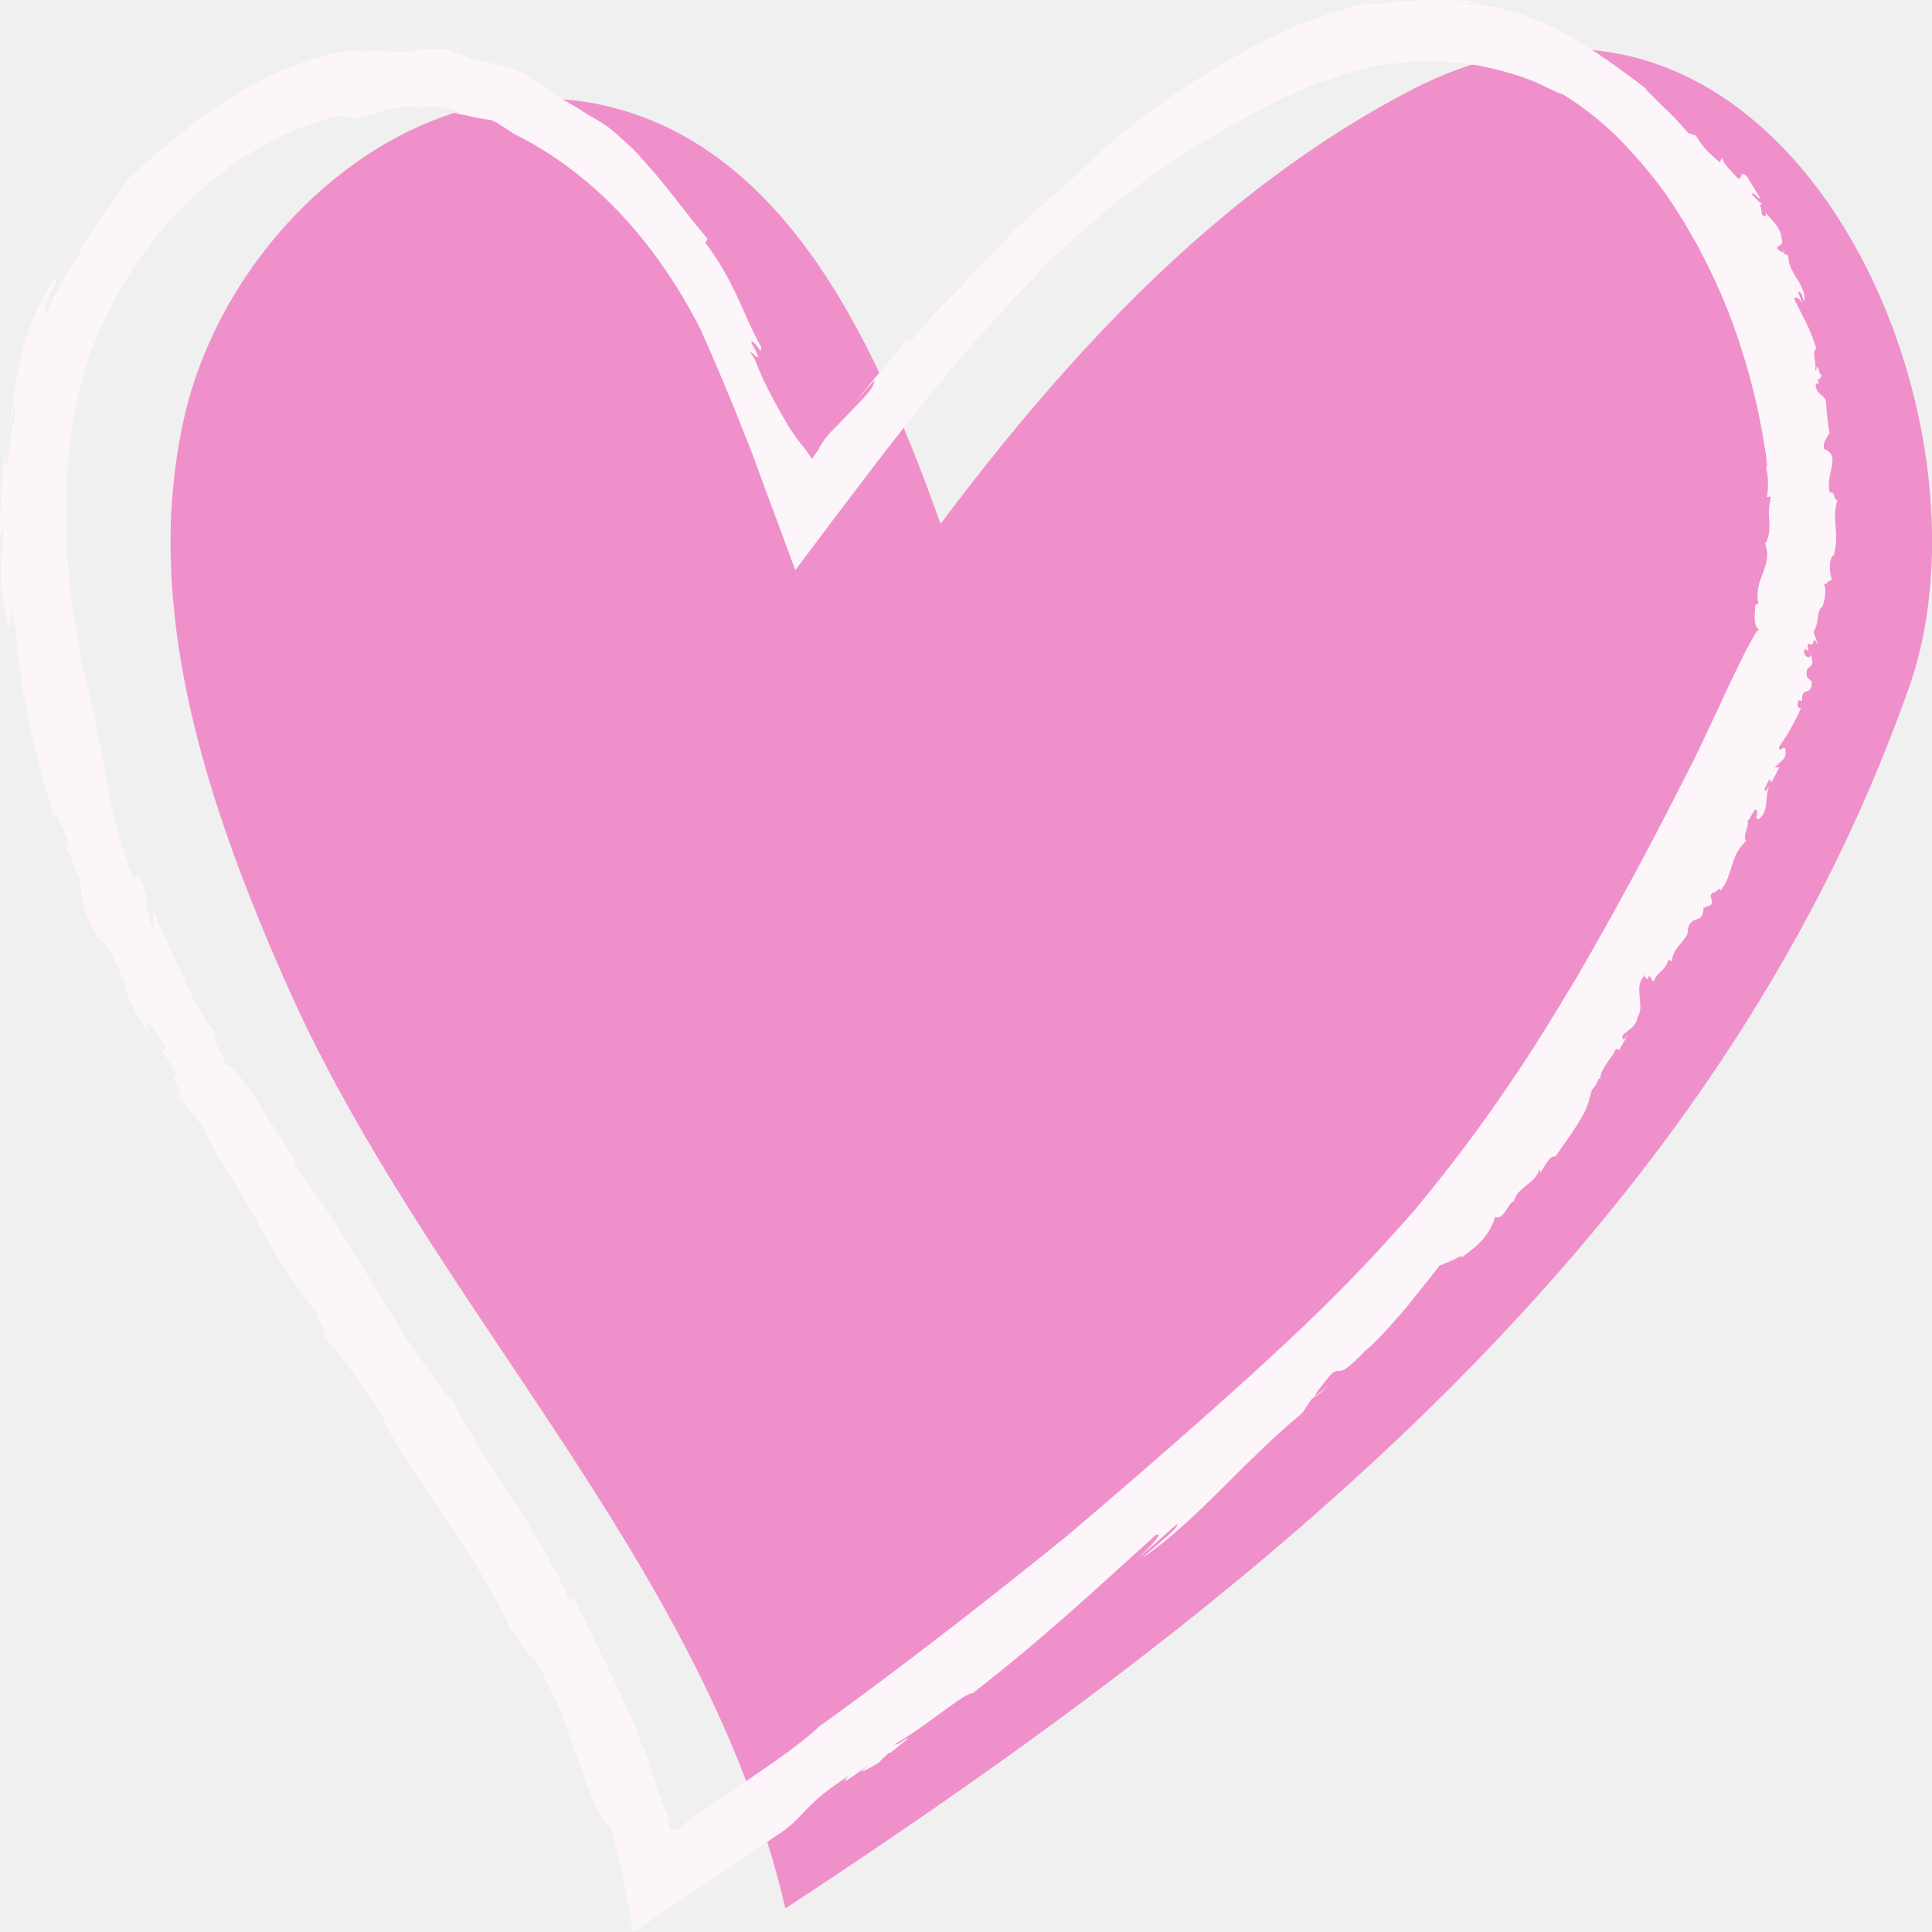
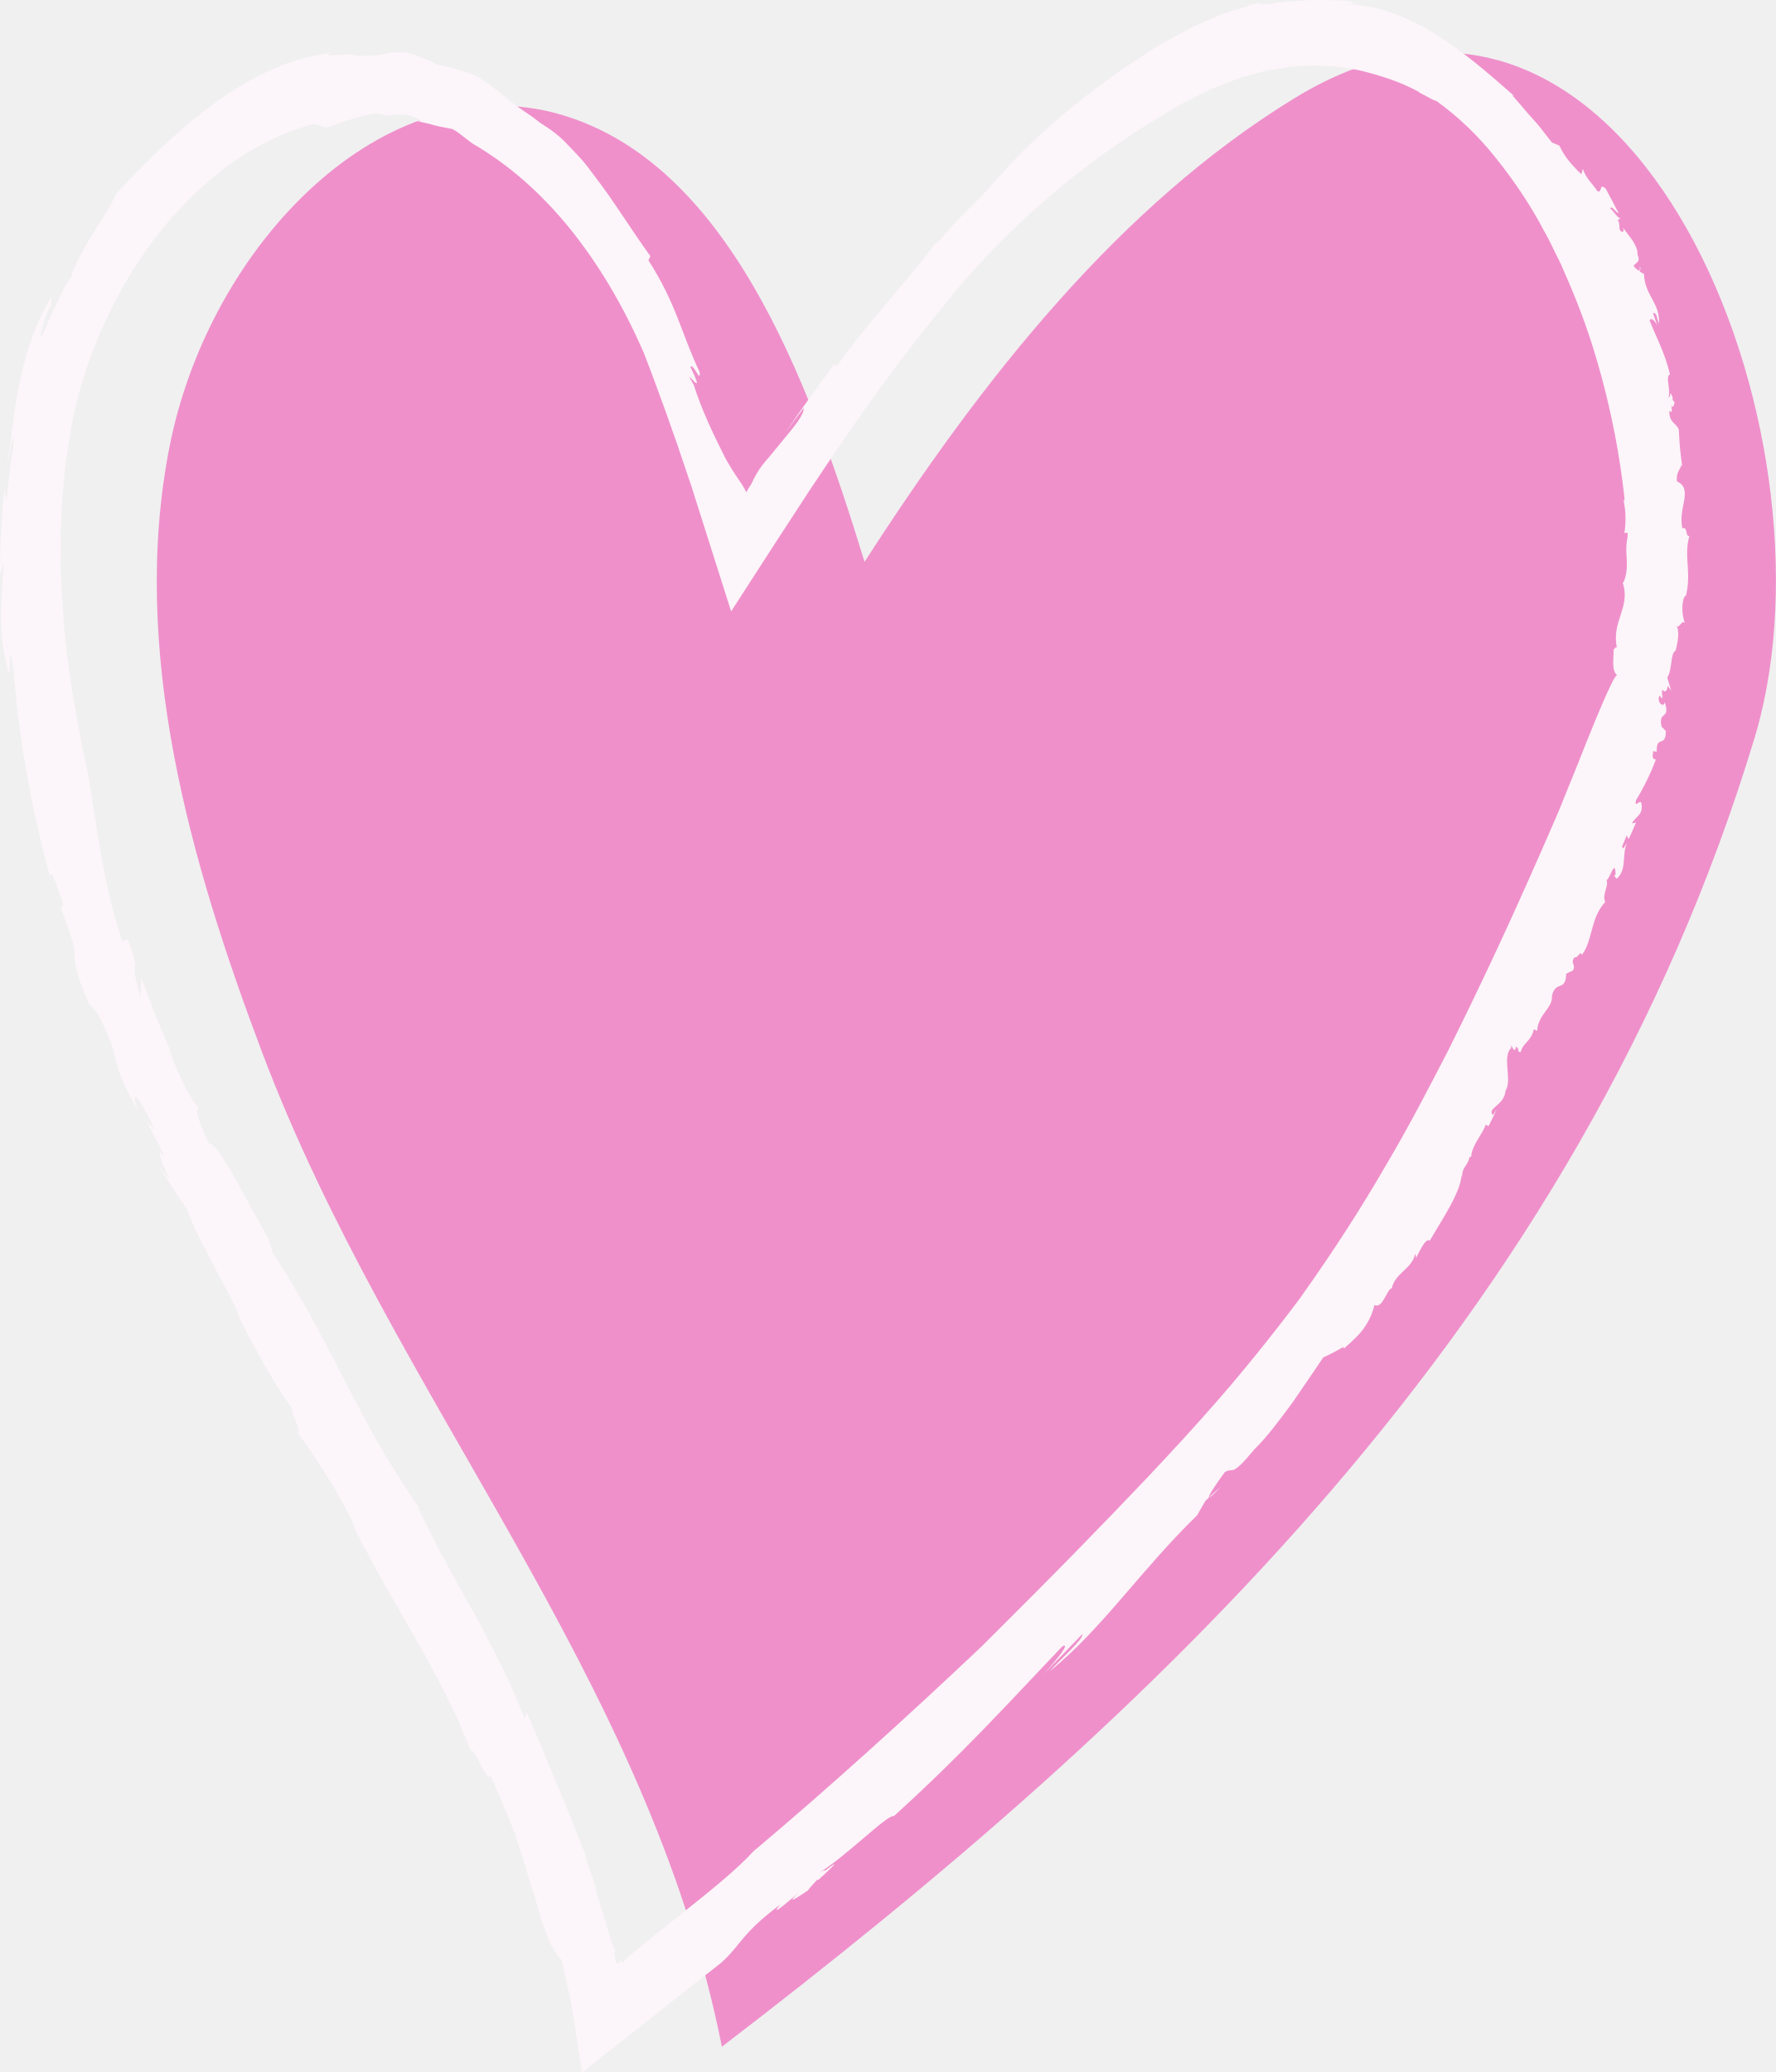
- <svg xmlns="http://www.w3.org/2000/svg" width="35" height="35" viewBox="0 0 35 35" fill="none">
-   <g clip-path="url(#clip0_44_2163)">
-     <path d="M34.694 12.111C34.659 12.232 34.62 12.351 34.579 12.468C31.087 22.356 22.707 29.007 14.228 34.573C12.767 28.276 7.747 23.635 5.17 17.784C3.747 14.556 2.556 10.995 3.338 7.56C4.12 4.123 7.594 1.076 11.046 1.934C14.323 2.748 15.913 6.338 17.039 9.491C19.364 6.394 22.07 3.465 25.513 1.658C32.003 -1.748 36.203 6.906 34.694 12.112V12.111Z" fill="#EF90CB" />
-     <path d="M24.054 25.113L23.826 25.29C23.84 25.298 23.901 25.256 24.054 25.113Z" fill="#FCF5F9" />
-     <path d="M18.424 4.119C18.438 4.102 18.455 4.082 18.469 4.066C18.436 4.102 18.425 4.113 18.424 4.119Z" fill="#FCF5F9" />
-     <path d="M14.834 31.282C14.834 31.282 14.843 31.275 14.847 31.272C14.864 31.257 14.886 31.238 14.901 31.223L14.834 31.28V31.282Z" fill="#FCF5F9" />
-     <path d="M25.64 21.908C24.405 23.316 23.527 24.12 22.64 24.932C21.746 25.739 20.832 26.546 19.348 27.809C17.903 28.982 16.331 30.203 14.847 31.273C14.528 31.572 14.034 31.915 13.521 32.264C13.264 32.44 13.004 32.617 12.754 32.788C12.63 32.874 12.509 32.96 12.395 33.044L12.353 33.075L12.334 33.089L12.329 33.093L12.313 33.112C12.302 33.126 12.293 33.14 12.282 33.152C12.252 33.145 12.232 33.132 12.221 33.112C12.156 33.264 12.108 33.075 12.111 32.963L12.128 32.954C12.11 32.93 12.092 32.898 12.078 32.862C12.058 32.808 12.037 32.752 12.017 32.699C11.995 32.635 11.971 32.573 11.951 32.513C11.866 32.271 11.794 32.061 11.738 31.937L11.764 31.953C11.725 31.849 11.692 31.743 11.648 31.64L11.518 31.336L11.587 31.431C11.377 31.003 11.192 30.557 10.975 30.139C10.872 29.928 10.773 29.719 10.676 29.514C10.574 29.312 10.475 29.115 10.378 28.922L10.338 29.023C10.241 28.817 10.149 28.628 10.059 28.452C9.967 28.28 9.876 28.123 9.788 27.974C9.612 27.679 9.457 27.414 9.289 27.167C9.124 26.917 8.963 26.673 8.795 26.4C8.624 26.13 8.442 25.834 8.244 25.477L8.272 25.484C6.966 23.878 6.578 22.717 5.296 21.053C5.455 21.261 5.274 20.936 5.303 20.944C5.173 20.742 5.039 20.537 4.912 20.343C4.788 20.148 4.674 19.963 4.569 19.806C4.358 19.493 4.187 19.289 4.117 19.319C3.792 18.699 3.897 18.793 3.91 18.684C3.88 18.703 3.787 18.58 3.67 18.394C3.552 18.207 3.43 17.948 3.309 17.704L3.441 17.919L3.099 17.22C2.992 16.981 2.881 16.744 2.779 16.505C2.776 16.616 2.776 16.728 2.776 16.84C2.488 16.056 2.84 16.584 2.51 15.859L2.412 15.909C2.311 15.638 2.23 15.395 2.167 15.16C2.101 14.927 2.048 14.706 2.004 14.485C1.98 14.375 1.958 14.265 1.935 14.153C1.914 14.041 1.894 13.928 1.873 13.811C1.83 13.58 1.784 13.336 1.734 13.066C1.657 12.793 1.602 12.515 1.535 12.237C1.484 11.958 1.415 11.68 1.378 11.399C1.277 10.837 1.229 10.269 1.199 9.701C1.197 9.417 1.183 9.131 1.204 8.849C1.208 8.565 1.243 8.282 1.273 8.001C1.284 7.86 1.318 7.722 1.339 7.582C1.364 7.444 1.382 7.301 1.417 7.168C1.475 6.896 1.56 6.631 1.652 6.368C2.037 5.322 2.666 4.36 3.458 3.608C4.244 2.853 5.202 2.309 6.177 2.097L6.365 2.137C6.415 2.187 6.663 2.081 6.934 2.011C7.069 1.968 7.21 1.948 7.326 1.929C7.442 1.921 7.535 1.924 7.571 1.952C7.723 1.944 7.877 1.932 8.031 1.94C8.158 1.974 8.414 2.058 8.188 2.036C8.29 2.059 8.366 2.075 8.431 2.087C8.495 2.098 8.542 2.115 8.589 2.123C8.68 2.143 8.76 2.152 8.914 2.18C8.948 2.197 8.983 2.213 9.016 2.232L9.113 2.295L9.305 2.421C10.045 2.79 10.666 3.269 11.225 3.855C11.78 4.445 12.27 5.137 12.695 5.976C12.789 6.19 12.894 6.421 12.999 6.674C13.109 6.923 13.215 7.194 13.333 7.475C13.39 7.616 13.446 7.762 13.506 7.91C13.545 8.008 13.582 8.105 13.622 8.205C13.674 8.343 13.724 8.481 13.775 8.621C13.981 9.176 14.193 9.749 14.408 10.328C14.671 9.977 14.938 9.623 15.206 9.268C15.456 8.94 15.705 8.611 15.954 8.284C16.107 8.09 16.257 7.894 16.408 7.702C16.56 7.512 16.712 7.323 16.861 7.138C17.462 6.401 18.053 5.734 18.56 5.206C19.748 3.913 21.291 2.761 22.979 1.912L23.294 1.752C23.4 1.704 23.503 1.662 23.608 1.617C23.713 1.573 23.815 1.524 23.921 1.487L24.239 1.383C24.448 1.302 24.666 1.269 24.877 1.213C24.983 1.182 25.092 1.181 25.197 1.162C25.304 1.151 25.411 1.123 25.517 1.123C25.731 1.117 25.943 1.095 26.151 1.117L26.308 1.125C26.36 1.125 26.413 1.13 26.463 1.139C26.567 1.154 26.669 1.168 26.771 1.184C27.176 1.268 27.576 1.372 27.949 1.546C27.991 1.58 28.084 1.609 28.158 1.648C28.233 1.684 28.299 1.709 28.302 1.702C28.735 1.968 29.135 2.295 29.486 2.676C29.838 3.054 30.166 3.464 30.437 3.913C30.437 3.913 30.445 3.925 30.46 3.948C30.476 3.973 30.5 4.006 30.526 4.054C30.581 4.149 30.66 4.287 30.759 4.458C30.941 4.81 31.192 5.305 31.405 5.9C31.62 6.493 31.81 7.176 31.93 7.863C32.054 8.551 32.108 9.24 32.109 9.836C32.115 10.136 32.094 10.409 32.086 10.653C32.059 10.893 32.053 11.106 32.032 11.27C31.998 11.601 32.009 11.775 32.103 11.693C32.188 11.61 32.389 11.28 32.578 10.556C32.76 9.836 32.931 8.711 32.734 7.127L32.778 7.205C32.619 6.272 32.384 5.529 32.106 4.884C31.827 4.24 31.499 3.694 31.074 3.186C31.08 3.121 31.032 3.003 30.937 2.867C30.845 2.73 30.729 2.561 30.581 2.404C30.509 2.325 30.437 2.244 30.365 2.165C30.294 2.086 30.213 2.016 30.144 1.946C30.073 1.878 30.007 1.813 29.951 1.754C29.894 1.695 29.839 1.648 29.802 1.605L29.844 1.623C29.366 1.263 28.873 0.892 28.324 0.594C27.778 0.301 27.169 0.082 26.569 0.072C26.616 0.066 26.647 0.026 26.92 0.066C26.812 0.052 26.699 0.037 26.583 0.021C26.468 0.003 26.349 0.01 26.231 0.003C26.113 0.001 25.996 -0.008 25.883 -0.004C25.77 0.003 25.662 0.01 25.558 0.017C25.456 0.024 25.357 0.021 25.271 0.035C25.185 0.046 25.106 0.055 25.041 0.062C24.907 0.072 24.819 0.072 24.799 0.052C24.735 0.062 24.67 0.076 24.608 0.096C24.545 0.113 24.48 0.13 24.415 0.149C24.286 0.186 24.151 0.215 24.021 0.262C23.892 0.31 23.762 0.358 23.629 0.408C23.563 0.433 23.495 0.456 23.431 0.484L23.24 0.575C23.111 0.636 22.982 0.698 22.854 0.76C22.727 0.822 22.611 0.892 22.49 0.959C22.37 1.026 22.25 1.094 22.132 1.161C22.016 1.232 21.901 1.303 21.787 1.373C20.875 1.94 20.112 2.558 19.682 2.998L19.73 2.924C19.258 3.446 19.043 3.511 18.504 4.074C18.464 4.094 18.421 4.127 18.422 4.118C18.179 4.411 17.787 4.798 17.416 5.178C17.23 5.367 17.048 5.555 16.891 5.727C16.734 5.9 16.596 6.05 16.505 6.173L16.431 6.162C16.104 6.539 15.783 6.923 15.473 7.312C15.592 7.169 15.716 7.03 15.84 6.89C15.843 7.019 15.641 7.217 15.366 7.502C15.3 7.571 15.228 7.644 15.154 7.722C15.112 7.764 15.071 7.804 15.03 7.849C14.991 7.894 14.95 7.942 14.913 7.997C14.878 8.048 14.844 8.107 14.803 8.181C14.772 8.217 14.74 8.265 14.707 8.315C14.665 8.236 14.615 8.174 14.547 8.088C14.478 8.004 14.397 7.893 14.303 7.753C14.066 7.349 13.835 6.943 13.672 6.503C13.385 6.084 13.979 6.848 13.604 6.196C13.675 6.136 13.805 6.489 13.788 6.285C13.429 5.637 13.336 5.145 12.778 4.397L12.817 4.327C12.422 3.858 12.092 3.39 11.735 2.994C11.645 2.894 11.563 2.794 11.473 2.705C11.38 2.618 11.289 2.533 11.198 2.454C11.024 2.288 10.825 2.171 10.64 2.072C10.57 2.028 10.512 1.983 10.453 1.951C10.393 1.917 10.338 1.885 10.29 1.856C10.191 1.797 10.111 1.746 10.043 1.698C9.912 1.598 9.813 1.544 9.719 1.476C9.623 1.411 9.524 1.347 9.364 1.274C9.198 1.22 8.975 1.15 8.632 1.095L8.376 0.993L8.112 0.906C7.963 0.878 7.86 0.884 7.78 0.884C7.7 0.887 7.643 0.895 7.585 0.909C7.469 0.934 7.347 0.945 7.016 0.943C7.033 0.909 6.824 0.917 6.657 0.926C6.49 0.936 6.366 0.951 6.555 0.889C5.795 0.96 5.06 1.241 4.368 1.657C3.671 2.073 3.003 2.606 2.295 3.261C2.2 3.455 1.983 3.72 1.797 3.992C1.605 4.259 1.441 4.531 1.398 4.684C1.359 4.69 1.119 5.103 0.964 5.404C0.815 5.707 0.716 5.884 0.89 5.369C0.923 5.282 1 5.136 1.012 5.155V5.007C0.694 5.462 0.513 5.941 0.393 6.429C0.333 6.671 0.284 6.923 0.25 7.171C0.233 7.295 0.215 7.419 0.193 7.547C0.182 7.61 0.171 7.674 0.16 7.737C0.153 7.803 0.143 7.868 0.134 7.933C0.16 7.778 0.2 7.598 0.228 7.492C0.256 7.387 0.272 7.354 0.27 7.495L0.222 7.736L0.189 7.98C0.168 8.143 0.143 8.304 0.126 8.467C0.11 8.397 0.102 8.327 0.09 8.257C0.069 8.379 0.057 8.501 0.049 8.622L0.019 8.989C-0.001 9.232 0.004 9.476 -0.006 9.721L0.066 9.519C0.038 10.23 -0.062 10.497 0.137 11.281C0.193 11.457 0.192 11.286 0.193 11.166C0.195 11.106 0.2 11.058 0.209 11.07C0.217 11.082 0.233 11.157 0.267 11.34C0.291 11.575 0.314 11.838 0.36 12.118C0.382 12.258 0.399 12.403 0.426 12.551C0.454 12.697 0.482 12.847 0.512 13C0.636 13.605 0.797 14.235 0.981 14.802C1.023 14.67 1.119 14.976 1.248 15.278L1.194 15.337C1.456 15.912 1.469 16.028 1.47 16.151C1.473 16.272 1.47 16.394 1.748 16.955L1.66 16.872L1.924 17.119C2.066 17.363 2.145 17.521 2.192 17.641C2.244 17.76 2.263 17.84 2.284 17.922C2.33 18.085 2.385 18.265 2.741 18.789C2.626 18.571 2.639 18.499 2.705 18.555C2.769 18.613 2.898 18.791 3.028 19.064L2.896 18.959C3.066 19.25 3.144 19.336 3.235 19.541C3.111 19.379 3.094 19.496 3.343 19.924C3.262 19.843 3.187 19.758 3.11 19.673C3.288 19.932 3.491 20.176 3.679 20.427C3.754 20.592 3.847 20.776 3.955 20.959C4.063 21.143 4.18 21.327 4.288 21.503C4.503 21.854 4.696 22.155 4.735 22.302C4.735 22.302 4.933 22.633 5.166 22.991C5.403 23.347 5.676 23.732 5.817 23.85C5.593 23.629 6.038 24.345 5.842 24.187C6.125 24.475 6.823 25.414 7.013 25.844L6.956 25.776C7.395 26.517 7.814 27.117 8.205 27.707C8.406 28 8.586 28.297 8.768 28.601C8.857 28.755 8.95 28.909 9.033 29.07C9.115 29.231 9.195 29.399 9.273 29.571C9.312 29.472 9.653 30.201 9.651 29.98C9.844 30.323 10.006 30.663 10.149 30.984C10.277 31.31 10.381 31.619 10.481 31.895C10.506 31.963 10.531 32.032 10.556 32.095C10.578 32.16 10.599 32.226 10.619 32.286C10.66 32.409 10.702 32.524 10.748 32.626C10.837 32.833 10.936 32.996 11.06 33.106C11.068 33.129 11.074 33.142 11.084 33.172C11.091 33.202 11.101 33.231 11.109 33.261C11.124 33.318 11.138 33.373 11.152 33.425C11.179 33.529 11.203 33.624 11.223 33.711C11.264 33.885 11.292 34.032 11.317 34.167C11.366 34.438 11.399 34.664 11.471 34.961L11.389 34.725C11.408 34.788 11.425 34.85 11.443 34.911C11.451 34.942 11.46 34.972 11.468 35.001C11.468 35.014 11.477 35.004 11.483 35.001L11.504 34.987L11.545 34.959C11.653 34.886 11.758 34.815 11.858 34.746C12.056 34.613 12.238 34.49 12.408 34.376C12.691 34.183 12.933 34.019 13.164 33.863C13.496 33.64 13.791 33.44 14.216 33.152C14.621 32.837 14.601 32.67 15.372 32.174C15.165 32.393 15.465 32.168 15.744 31.971C15.57 32.105 15.528 32.162 15.92 31.934C15.961 31.883 16.034 31.816 16.102 31.755C16.108 31.755 16.124 31.749 16.121 31.76C16.573 31.408 16.48 31.451 16.26 31.6C16.265 31.585 16.241 31.589 16.165 31.623C16.693 31.341 17.498 30.641 17.616 30.678C18.977 29.621 19.872 28.767 20.937 27.809C21.094 27.744 20.869 27.997 20.565 28.281L21.327 27.606C21.373 27.67 20.91 28.019 20.683 28.233C21.693 27.543 22.493 26.509 23.59 25.599L23.757 25.351L23.825 25.298C23.798 25.278 23.999 25.028 24.137 24.868C24.325 24.77 24.236 24.984 24.727 24.477C24.945 24.298 25.207 24.002 25.478 23.684C25.74 23.358 26.015 23.015 26.236 22.724C25.972 23.016 26.027 22.895 26.118 22.752C26.344 22.484 26.528 22.372 26.681 22.147L26.772 22.176C26.619 22.229 27.287 21.41 27.332 21.281C27.42 21.222 27.348 21.338 27.251 21.481C27.152 21.622 27.028 21.79 27.019 21.84C27.241 21.565 27.378 21.391 27.471 21.267C27.565 21.144 27.618 21.074 27.671 21.003C27.725 20.933 27.778 20.863 27.872 20.739C27.963 20.613 28.092 20.435 28.3 20.149C28.688 19.5 28.151 20.211 28.3 19.876C28.482 19.6 28.652 19.319 28.835 19.033C29.009 18.741 29.204 18.45 29.427 18.141C29.362 18.195 29.298 18.249 29.232 18.302C29.538 17.762 29.781 17.33 30.001 16.944C30.23 16.562 30.429 16.222 30.66 15.871C30.777 15.607 30.873 15.35 30.97 15.112C31.069 14.875 31.149 14.646 31.224 14.432C31.3 14.218 31.373 14.019 31.433 13.83C31.491 13.641 31.544 13.464 31.595 13.301C31.697 12.975 31.761 12.692 31.816 12.458C31.868 12.223 31.915 12.031 31.929 11.882C31.966 11.589 31.954 11.43 31.916 11.398C31.879 11.362 31.814 11.443 31.734 11.592C31.587 11.851 31.319 12.414 31.102 12.889C30.989 13.127 30.886 13.346 30.81 13.506C30.738 13.667 30.686 13.765 30.686 13.765C29.89 15.345 29.254 16.518 28.536 17.753C28.167 18.364 27.787 18.996 27.32 19.674C26.86 20.357 26.316 21.09 25.637 21.909L25.64 21.908Z" fill="#FCF5F9" />
-     <path d="M32.313 4.495L32.309 4.567C32.323 4.56 32.327 4.54 32.313 4.495Z" fill="#FCF5F9" />
-     <path d="M28.988 19.543C28.988 19.543 28.986 19.554 28.986 19.561C28.99 19.549 28.99 19.546 28.988 19.543Z" fill="#FCF5F9" />
-     <path d="M31.856 7.056C31.856 7.056 31.856 7.054 31.856 7.053C31.851 7.048 31.849 7.043 31.846 7.038L31.857 7.056H31.856Z" fill="#FCF5F9" />
-     <path d="M31.073 4.241C31.153 4.418 31.208 4.565 31.242 4.703C31.278 4.84 31.313 4.958 31.338 5.079C31.363 5.2 31.391 5.321 31.434 5.456C31.474 5.591 31.517 5.747 31.589 5.931C31.631 6.114 31.678 6.304 31.73 6.492C31.771 6.683 31.826 6.869 31.855 7.054C31.926 7.134 31.94 7.257 31.954 7.383C31.967 7.51 31.967 7.642 32.026 7.743L31.964 7.828C32.005 7.898 32.033 7.983 31.995 8.058L31.975 8.053C32.028 8.16 32 8.284 32.026 8.339L32.006 8.334L32.017 8.466L31.989 8.443C32.039 8.634 32.039 8.832 32.008 9.005L32.091 8.994C31.973 9.362 32.138 9.512 31.99 9.84L31.972 9.834C32.059 10.059 31.994 10.225 31.932 10.389C31.873 10.554 31.801 10.717 31.863 10.954C31.848 10.895 31.818 10.97 31.799 10.962C31.79 11.169 31.749 11.384 31.909 11.422C31.876 11.569 31.834 11.532 31.769 11.538C31.838 11.552 31.843 11.689 31.815 11.8L31.802 11.743L31.741 12.069L31.887 12.039C31.804 12.202 31.718 12.041 31.706 12.213L31.813 12.241C31.729 12.474 31.512 12.561 31.364 12.758C31.007 13.666 30.819 14.767 30.224 15.521H30.131C30.015 15.482 30.177 15.83 30.059 15.813V15.935C30.026 15.953 29.978 15.999 29.978 15.939C29.929 16.026 29.943 16.036 29.942 16.117L29.824 16.178C29.584 16.499 29.554 16.865 29.316 17.211C29.22 17.302 29.126 17.424 29.037 17.565C28.944 17.705 28.853 17.862 28.77 18.026C28.605 18.355 28.447 18.694 28.332 18.945C28.203 19.319 27.895 19.613 27.601 19.915C27.292 20.206 26.999 20.504 26.834 20.864C26.804 20.873 26.795 20.948 26.806 20.956L26.577 21.227L26.338 21.488C26.338 21.488 26.304 21.528 26.244 21.595C26.186 21.662 26.109 21.759 26.017 21.863C25.828 22.067 25.617 22.345 25.457 22.553C25.303 22.768 25.223 22.961 25.344 23.034C25.405 23.071 25.518 23.077 25.701 23.039C25.885 23 26.148 22.919 26.475 22.751L26.481 22.782C26.646 22.655 26.784 22.55 26.88 22.432C26.975 22.314 27.043 22.193 27.085 22.044C27.239 22.115 27.322 21.801 27.418 21.759L27.422 21.775C27.479 21.503 27.826 21.44 27.885 21.182C27.89 21.198 27.923 21.229 27.89 21.274C27.981 21.123 28.091 20.909 28.175 20.956C28.409 20.609 28.774 20.156 28.8 19.853L28.811 19.883C28.811 19.703 28.911 19.714 28.958 19.544C28.974 19.544 28.985 19.537 28.989 19.541C28.994 19.349 29.237 19.132 29.273 18.997L29.331 19.023C29.388 18.93 29.441 18.834 29.493 18.739L29.418 18.837C29.292 18.711 29.639 18.683 29.667 18.422C29.804 18.244 29.592 17.859 29.777 17.702C29.761 17.567 29.843 17.851 29.871 17.679C29.953 17.719 29.882 17.773 29.965 17.772C30.008 17.612 30.177 17.589 30.223 17.387L30.288 17.413C30.307 17.128 30.605 17.028 30.58 16.819C30.655 16.556 30.852 16.758 30.861 16.448L30.994 16.393C31.062 16.294 30.928 16.265 31.03 16.167C31.081 16.201 31.15 16.038 31.165 16.133C31.275 16.019 31.314 15.867 31.366 15.71C31.415 15.55 31.473 15.383 31.63 15.237C31.561 15.111 31.708 14.958 31.655 14.864C31.708 14.877 31.821 14.5 31.834 14.75C31.834 14.771 31.82 14.802 31.802 14.791L31.855 14.844C32.066 14.686 31.953 14.434 32.059 14.236C32.012 14.289 31.983 14.372 31.962 14.299L32.053 14.112L32.091 14.174C32.144 14.084 32.188 13.987 32.237 13.894L32.154 13.908C32.243 13.779 32.378 13.77 32.343 13.573C32.318 13.48 32.201 13.675 32.237 13.517C32.361 13.346 32.524 13.073 32.627 12.828C32.543 12.828 32.568 12.761 32.574 12.687L32.645 12.699C32.634 12.403 32.823 12.643 32.823 12.347L32.864 12.384L32.74 12.274C32.668 11.994 32.921 12.173 32.801 11.858C32.791 11.966 32.638 11.873 32.696 11.751L32.756 11.799C32.756 11.723 32.734 11.693 32.759 11.648C32.786 11.699 32.852 11.692 32.863 11.583L32.932 11.671L32.852 11.445C32.958 11.304 32.908 11.037 33.016 10.99C33.016 10.99 33.043 10.908 33.059 10.813C33.074 10.718 33.073 10.611 33.027 10.565C33.082 10.642 33.134 10.458 33.202 10.523C33.14 10.424 33.121 10.155 33.208 10.059L33.214 10.08C33.274 9.889 33.267 9.719 33.255 9.554C33.241 9.388 33.228 9.23 33.288 9.056C33.206 9.068 33.255 8.884 33.15 8.926C33.103 8.742 33.161 8.579 33.187 8.441C33.211 8.305 33.206 8.194 33.043 8.132C33.021 7.969 33.117 7.935 33.128 7.848L33.148 7.887C33.098 7.578 33.095 7.488 33.079 7.257C33.034 7.145 32.883 7.144 32.894 6.937C32.962 6.995 32.94 6.914 32.932 6.838C32.947 6.886 32.971 6.898 32.998 6.791C32.977 6.78 32.962 6.76 32.949 6.74C32.954 6.738 32.957 6.734 32.963 6.735C32.921 6.611 32.905 6.636 32.908 6.697C32.899 6.695 32.888 6.701 32.875 6.723C32.929 6.58 32.806 6.358 32.905 6.324C32.801 5.947 32.635 5.702 32.503 5.41C32.544 5.36 32.61 5.419 32.656 5.503L32.572 5.289C32.646 5.268 32.651 5.402 32.687 5.466C32.704 5.318 32.643 5.188 32.56 5.06C32.48 4.932 32.397 4.801 32.395 4.63C32.37 4.617 32.34 4.604 32.314 4.59V4.568C32.287 4.581 32.218 4.531 32.19 4.492C32.234 4.426 32.332 4.438 32.265 4.292C32.27 4.222 32.227 4.142 32.169 4.064C32.108 3.988 32.034 3.913 31.981 3.848C32.011 3.932 31.965 3.923 31.928 3.899C31.89 3.831 31.928 3.76 31.876 3.719L31.951 3.671C31.892 3.736 31.777 3.53 31.727 3.524C31.761 3.454 31.84 3.601 31.892 3.597C31.727 3.324 31.808 3.46 31.642 3.19C31.499 3.078 31.586 3.26 31.477 3.23C31.39 3.111 31.253 3.021 31.189 2.852L31.159 2.943C30.938 2.757 30.83 2.645 30.726 2.459C30.461 2.352 30.232 2.347 30.083 2.384C29.931 2.425 29.852 2.493 29.81 2.557C29.775 2.616 29.742 2.675 29.749 2.718C29.752 2.763 29.78 2.799 29.823 2.825C29.869 2.892 29.912 2.934 29.942 2.973C29.971 3.012 30 3.038 30 3.038C30.106 3.173 30.262 3.299 30.444 3.459C30.536 3.541 30.626 3.625 30.739 3.767C30.847 3.901 30.971 4.048 31.079 4.241H31.073Z" fill="#FCF5F9" />
-   </g>
-   <defs>
-     <clipPath id="clip0_44_2163">
-       <rect width="35" height="35" fill="white" />
-     </clipPath>
-   </defs>
+ <svg xmlns="http://www.w3.org/2000/svg" width="30" height="35" viewBox="0 0 30 35" fill="none">
+   <path d="M29.737 12.111C29.708 12.232 29.674 12.351 29.639 12.468C26.646 22.356 19.463 29.007 12.195 34.573C10.943 28.276 6.641 23.635 4.431 17.784C3.212 14.556 2.191 10.995 2.861 7.56C3.532 4.123 6.509 1.076 9.468 1.934C12.277 2.748 13.639 6.338 14.605 9.491C16.598 6.394 18.917 3.465 21.869 1.658C27.431 -1.748 31.031 6.906 29.737 12.112V12.111Z" fill="#EF90CB" />
+   <path d="M20.622 25.113L20.426 25.29C20.438 25.298 20.491 25.256 20.622 25.113Z" fill="#FCF5F9" />
+   <path d="M15.793 4.119C15.806 4.102 15.821 4.082 15.834 4.066C15.804 4.102 15.794 4.113 15.793 4.119Z" fill="#FCF5F9" />
+   <path d="M12.715 31.282C12.715 31.282 12.723 31.275 12.726 31.272C12.741 31.257 12.761 31.238 12.774 31.223L12.715 31.28V31.282Z" fill="#FCF5F9" />
+   <path d="M21.978 21.908C20.92 23.316 20.167 24.12 19.407 24.932C18.641 25.739 17.857 26.546 16.585 27.809C15.346 28.982 13.999 30.203 12.727 31.273C12.454 31.572 12.03 31.915 11.591 32.264C11.37 32.44 11.147 32.617 10.933 32.788C10.827 32.874 10.723 32.96 10.625 33.044L10.589 33.075L10.573 33.089L10.569 33.093L10.556 33.112C10.546 33.126 10.538 33.14 10.529 33.152C10.503 33.145 10.486 33.132 10.476 33.112C10.421 33.264 10.379 33.075 10.382 32.963L10.397 32.954C10.381 32.93 10.366 32.898 10.354 32.862C10.336 32.808 10.319 32.752 10.301 32.699C10.283 32.635 10.262 32.573 10.245 32.513C10.172 32.271 10.11 32.061 10.062 31.937L10.085 31.953C10.051 31.849 10.023 31.743 9.985 31.64L9.874 31.336L9.933 31.431C9.753 31.003 9.594 30.557 9.408 30.139C9.32 29.928 9.235 29.719 9.152 29.514C9.064 29.312 8.98 29.115 8.896 28.922L8.863 29.023C8.779 28.817 8.7 28.628 8.623 28.452C8.544 28.28 8.466 28.123 8.391 27.974C8.24 27.679 8.107 27.414 7.963 27.167C7.822 26.917 7.683 26.673 7.539 26.4C7.393 26.13 7.237 25.834 7.067 25.477L7.092 25.484C5.972 23.878 5.639 22.717 4.541 21.053C4.677 21.261 4.522 20.936 4.546 20.944C4.435 20.742 4.32 20.537 4.212 20.343C4.105 20.148 4.007 19.963 3.917 19.806C3.737 19.493 3.59 19.289 3.53 19.319C3.251 18.699 3.342 18.793 3.352 18.684C3.327 18.703 3.247 18.58 3.147 18.394C3.046 18.207 2.941 17.948 2.837 17.704L2.95 17.919L2.657 17.22C2.566 16.981 2.47 16.744 2.383 16.505C2.38 16.616 2.38 16.728 2.38 16.84C2.134 16.056 2.435 16.584 2.153 15.859L2.068 15.909C1.982 15.638 1.912 15.395 1.858 15.16C1.802 14.927 1.756 14.706 1.719 14.485C1.698 14.375 1.68 14.265 1.659 14.153C1.642 14.041 1.624 13.928 1.607 13.811C1.569 13.58 1.53 13.336 1.487 13.066C1.421 12.793 1.374 12.515 1.317 12.237C1.273 11.958 1.214 11.68 1.182 11.399C1.096 10.837 1.054 10.269 1.029 9.701C1.027 9.417 1.015 9.131 1.033 8.849C1.037 8.565 1.066 8.282 1.092 8.001C1.101 7.86 1.131 7.722 1.148 7.582C1.17 7.444 1.186 7.301 1.216 7.168C1.265 6.896 1.338 6.631 1.417 6.368C1.747 5.322 2.286 4.36 2.965 3.608C3.639 2.853 4.46 2.309 5.295 2.097L5.457 2.137C5.5 2.187 5.712 2.081 5.945 2.011C6.06 1.968 6.181 1.948 6.281 1.929C6.38 1.921 6.46 1.924 6.491 1.952C6.621 1.944 6.753 1.932 6.885 1.94C6.994 1.974 7.213 2.058 7.019 2.036C7.106 2.059 7.172 2.075 7.228 2.087C7.283 2.098 7.323 2.115 7.363 2.123C7.441 2.143 7.51 2.152 7.642 2.18C7.671 2.197 7.701 2.213 7.729 2.232L7.812 2.295L7.976 2.421C8.611 2.79 9.144 3.269 9.622 3.855C10.098 4.445 10.518 5.137 10.882 5.976C10.963 6.19 11.053 6.421 11.143 6.674C11.237 6.923 11.329 7.194 11.43 7.475C11.478 7.616 11.526 7.762 11.577 7.91C11.611 8.008 11.643 8.105 11.677 8.205C11.721 8.343 11.764 8.481 11.809 8.621C11.985 9.176 12.166 9.749 12.351 10.328C12.576 9.977 12.805 9.623 13.035 9.268C13.249 8.94 13.463 8.611 13.676 8.284C13.807 8.09 13.936 7.894 14.065 7.702C14.195 7.512 14.326 7.323 14.454 7.138C14.969 6.401 15.476 5.734 15.91 5.206C16.928 3.913 18.251 2.761 19.698 1.912L19.968 1.752C20.058 1.704 20.147 1.662 20.237 1.617C20.327 1.573 20.414 1.524 20.504 1.487L20.777 1.383C20.956 1.302 21.143 1.269 21.325 1.213C21.415 1.182 21.509 1.181 21.599 1.162C21.69 1.151 21.782 1.123 21.873 1.123C22.056 1.117 22.238 1.095 22.416 1.117L22.551 1.125C22.595 1.125 22.641 1.13 22.684 1.139C22.773 1.154 22.86 1.168 22.948 1.184C23.294 1.268 23.637 1.372 23.957 1.546C23.994 1.58 24.073 1.609 24.136 1.648C24.201 1.684 24.257 1.709 24.26 1.702C24.631 1.968 24.974 2.295 25.275 2.676C25.576 3.054 25.857 3.464 26.09 3.913C26.09 3.913 26.097 3.925 26.11 3.948C26.124 3.973 26.144 4.006 26.167 4.054C26.214 4.149 26.281 4.287 26.366 4.458C26.522 4.81 26.737 5.305 26.92 5.9C27.104 6.493 27.267 7.176 27.37 7.863C27.476 8.551 27.522 9.24 27.523 9.836C27.529 10.136 27.51 10.409 27.503 10.653C27.48 10.893 27.475 11.106 27.457 11.27C27.428 11.601 27.437 11.775 27.518 11.693C27.591 11.61 27.763 11.28 27.925 10.556C28.081 9.836 28.228 8.711 28.058 7.127L28.096 7.205C27.96 6.272 27.759 5.529 27.521 4.884C27.281 4.24 27 3.694 26.636 3.186C26.641 3.121 26.6 3.003 26.519 2.867C26.44 2.73 26.34 2.561 26.214 2.404C26.152 2.325 26.09 2.244 26.028 2.165C25.968 2.086 25.898 2.016 25.838 1.946C25.778 1.878 25.721 1.813 25.673 1.754C25.625 1.695 25.578 1.648 25.545 1.605L25.582 1.623C25.172 1.263 24.749 0.892 24.279 0.594C23.811 0.301 23.289 0.082 22.774 0.072C22.814 0.066 22.841 0.026 23.075 0.066C22.983 0.052 22.886 0.037 22.786 0.021C22.688 0.003 22.586 0.01 22.485 0.003C22.384 0.001 22.283 -0.008 22.186 -0.004C22.09 0.003 21.997 0.01 21.908 0.017C21.821 0.024 21.736 0.021 21.662 0.035C21.588 0.046 21.521 0.055 21.464 0.062C21.35 0.072 21.275 0.072 21.257 0.052C21.202 0.062 21.147 0.076 21.093 0.096C21.04 0.113 20.984 0.13 20.928 0.149C20.818 0.186 20.702 0.215 20.59 0.262C20.48 0.31 20.369 0.358 20.254 0.408C20.198 0.433 20.14 0.456 20.085 0.484L19.921 0.575C19.811 0.636 19.7 0.698 19.59 0.76C19.481 0.822 19.382 0.892 19.278 0.959C19.176 1.026 19.072 1.094 18.971 1.161C18.872 1.232 18.774 1.303 18.676 1.373C17.894 1.94 17.24 2.558 16.871 2.998L16.913 2.924C16.508 3.446 16.324 3.511 15.861 4.074C15.828 4.094 15.79 4.127 15.791 4.118C15.583 4.411 15.247 4.798 14.93 5.178C14.77 5.367 14.614 5.555 14.479 5.727C14.345 5.9 14.226 6.05 14.148 6.173L14.085 6.162C13.804 6.539 13.53 6.923 13.264 7.312C13.366 7.169 13.472 7.03 13.578 6.89C13.581 7.019 13.407 7.217 13.172 7.502C13.116 7.571 13.054 7.644 12.991 7.722C12.954 7.764 12.919 7.804 12.884 7.849C12.851 7.894 12.816 7.942 12.784 7.997C12.754 8.048 12.724 8.107 12.689 8.181C12.662 8.217 12.636 8.265 12.607 8.315C12.571 8.236 12.528 8.174 12.47 8.088C12.411 8.004 12.341 7.893 12.261 7.753C12.057 7.349 11.86 6.943 11.72 6.503C11.474 6.084 11.983 6.848 11.662 6.196C11.723 6.136 11.834 6.489 11.819 6.285C11.511 5.637 11.432 5.145 10.954 4.397L10.987 4.327C10.648 3.858 10.366 3.39 10.059 2.994C9.983 2.894 9.913 2.794 9.835 2.705C9.755 2.618 9.677 2.533 9.599 2.454C9.45 2.288 9.279 2.171 9.121 2.072C9.062 2.028 9.012 1.983 8.961 1.951C8.91 1.917 8.863 1.885 8.821 1.856C8.736 1.797 8.668 1.746 8.61 1.698C8.497 1.598 8.412 1.544 8.331 1.476C8.249 1.411 8.165 1.347 8.028 1.274C7.885 1.22 7.694 1.15 7.4 1.095L7.18 0.993L6.955 0.906C6.827 0.878 6.738 0.884 6.669 0.884C6.601 0.887 6.553 0.895 6.503 0.909C6.403 0.934 6.298 0.945 6.015 0.943C6.029 0.909 5.851 0.917 5.707 0.926C5.564 0.936 5.458 0.951 5.619 0.889C4.969 0.96 4.338 1.241 3.745 1.657C3.148 2.073 2.575 2.606 1.969 3.261C1.887 3.455 1.701 3.72 1.541 3.992C1.377 4.259 1.236 4.531 1.2 4.684C1.166 4.69 0.96 5.103 0.827 5.404C0.699 5.707 0.615 5.884 0.764 5.369C0.792 5.282 0.858 5.136 0.869 5.155V5.007C0.596 5.462 0.441 5.941 0.338 6.429C0.287 6.671 0.245 6.923 0.215 7.171C0.2 7.295 0.186 7.419 0.167 7.547C0.157 7.61 0.148 7.674 0.139 7.737C0.132 7.803 0.124 7.868 0.116 7.933C0.139 7.778 0.172 7.598 0.196 7.492C0.221 7.387 0.234 7.354 0.233 7.495L0.191 7.736L0.163 7.98C0.145 8.143 0.124 8.304 0.109 8.467C0.096 8.397 0.089 8.327 0.078 8.257C0.061 8.379 0.05 8.501 0.043 8.622L0.018 8.989C0 9.232 0.004 9.476 -0.004 9.721L0.058 9.519C0.034 10.23 -0.052 10.497 0.118 11.281C0.167 11.457 0.166 11.286 0.167 11.166C0.168 11.106 0.172 11.058 0.18 11.07C0.187 11.082 0.2 11.157 0.23 11.34C0.25 11.575 0.27 11.838 0.309 12.118C0.328 12.258 0.343 12.403 0.366 12.551C0.39 12.697 0.414 12.847 0.44 13C0.546 13.605 0.685 14.235 0.842 14.802C0.878 14.67 0.96 14.976 1.07 15.278L1.025 15.337C1.249 15.912 1.26 16.028 1.261 16.151C1.264 16.272 1.261 16.394 1.499 16.955L1.424 16.872L1.65 17.119C1.772 17.363 1.84 17.521 1.88 17.641C1.924 17.76 1.94 17.84 1.959 17.922C1.998 18.085 2.045 18.265 2.351 18.789C2.252 18.571 2.263 18.499 2.32 18.555C2.375 18.613 2.485 18.791 2.597 19.064L2.484 18.959C2.629 19.25 2.696 19.336 2.774 19.541C2.668 19.379 2.653 19.496 2.867 19.924C2.797 19.843 2.732 19.758 2.667 19.673C2.82 19.932 2.993 20.176 3.155 20.427C3.219 20.592 3.299 20.776 3.391 20.959C3.484 21.143 3.584 21.327 3.676 21.503C3.861 21.854 4.026 22.155 4.06 22.302C4.06 22.302 4.229 22.633 4.429 22.991C4.632 23.347 4.866 23.732 4.987 23.85C4.795 23.629 5.177 24.345 5.009 24.187C5.251 24.475 5.849 25.414 6.012 25.844L5.964 25.776C6.34 26.517 6.699 27.117 7.034 27.707C7.206 28 7.361 28.297 7.517 28.601C7.593 28.755 7.673 28.909 7.744 29.07C7.814 29.231 7.882 29.399 7.95 29.571C7.983 29.472 8.275 30.201 8.274 29.98C8.439 30.323 8.578 30.663 8.7 30.984C8.81 31.31 8.899 31.619 8.985 31.895C9.006 31.963 9.028 32.032 9.049 32.095C9.068 32.16 9.086 32.226 9.103 32.286C9.138 32.409 9.175 32.524 9.214 32.626C9.29 32.833 9.375 32.996 9.481 33.106C9.488 33.129 9.493 33.142 9.501 33.172C9.508 33.202 9.516 33.231 9.523 33.261C9.536 33.318 9.548 33.373 9.56 33.425C9.583 33.529 9.603 33.624 9.621 33.711C9.656 33.885 9.68 34.032 9.702 34.167C9.743 34.438 9.772 34.664 9.833 34.961L9.763 34.725C9.78 34.788 9.794 34.85 9.809 34.911C9.816 34.942 9.824 34.972 9.831 35.001C9.831 35.014 9.839 35.004 9.844 35.001L9.862 34.987L9.897 34.959C9.989 34.886 10.079 34.815 10.165 34.746C10.335 34.613 10.491 34.49 10.636 34.376C10.88 34.183 11.087 34.019 11.284 33.863C11.569 33.64 11.822 33.44 12.187 33.152C12.533 32.837 12.516 32.67 13.178 32.174C13 32.393 13.257 32.168 13.496 31.971C13.347 32.105 13.311 32.162 13.647 31.934C13.682 31.883 13.745 31.816 13.803 31.755C13.808 31.755 13.822 31.749 13.819 31.76C14.206 31.408 14.127 31.451 13.938 31.6C13.943 31.585 13.922 31.589 13.857 31.623C14.31 31.341 14.999 30.641 15.1 30.678C16.267 29.621 17.034 28.767 17.947 27.809C18.081 27.744 17.889 27.997 17.628 28.281L18.282 27.606C18.321 27.67 17.924 28.019 17.729 28.233C18.595 27.543 19.281 26.509 20.221 25.599L20.364 25.351L20.422 25.298C20.399 25.278 20.572 25.028 20.69 24.868C20.851 24.77 20.775 24.984 21.195 24.477C21.382 24.298 21.607 24.002 21.84 23.684C22.064 23.358 22.299 23.015 22.489 22.724C22.263 23.016 22.31 22.895 22.388 22.752C22.582 22.484 22.739 22.372 22.871 22.147L22.949 22.176C22.817 22.229 23.39 21.41 23.429 21.281C23.504 21.222 23.442 21.338 23.359 21.481C23.274 21.622 23.168 21.79 23.16 21.84C23.351 21.565 23.468 21.391 23.547 21.267C23.628 21.144 23.674 21.074 23.719 21.003C23.765 20.933 23.811 20.863 23.892 20.739C23.97 20.613 24.08 20.435 24.259 20.149C24.591 19.5 24.131 20.211 24.259 19.876C24.415 19.6 24.56 19.319 24.717 19.033C24.866 18.741 25.033 18.45 25.224 18.141C25.169 18.195 25.114 18.249 25.057 18.302C25.32 17.762 25.528 17.33 25.716 16.944C25.913 16.562 26.083 16.222 26.281 15.871C26.382 15.607 26.464 15.35 26.547 15.112C26.632 14.875 26.7 14.646 26.765 14.432C26.829 14.218 26.893 14.019 26.944 13.83C26.994 13.641 27.039 13.464 27.082 13.301C27.17 12.975 27.225 12.692 27.272 12.458C27.316 12.223 27.357 12.031 27.369 11.882C27.401 11.589 27.39 11.43 27.358 11.398C27.326 11.362 27.27 11.443 27.202 11.592C27.076 11.851 26.846 12.414 26.66 12.889C26.563 13.127 26.474 13.346 26.41 13.506C26.348 13.667 26.304 13.765 26.304 13.765C25.621 15.345 25.076 16.518 24.46 17.753C24.144 18.364 23.819 18.996 23.418 19.674C23.024 20.357 22.558 21.09 21.975 21.909L21.978 21.908Z" fill="#FCF5F9" />
+   <path d="M27.704 4.495L27.699 4.567C27.713 4.56 27.718 4.54 27.704 4.495Z" fill="#FCF5F9" />
+   <path d="M24.849 19.543C24.849 19.543 24.848 19.554 24.848 19.561C24.851 19.549 24.851 19.546 24.849 19.543Z" fill="#FCF5F9" />
+   <path d="M27.311 7.056C27.311 7.056 27.311 7.054 27.311 7.053C27.306 7.048 27.304 7.043 27.301 7.038L27.312 7.056H27.311Z" fill="#FCF5F9" />
+   <path d="M26.639 4.241C26.708 4.418 26.755 4.565 26.785 4.703C26.816 4.84 26.845 4.958 26.867 5.079C26.888 5.2 26.912 5.321 26.949 5.456C26.984 5.591 27.02 5.747 27.082 5.931C27.118 6.114 27.159 6.304 27.203 6.492C27.238 6.683 27.285 6.869 27.311 7.054C27.371 7.134 27.383 7.257 27.395 7.383C27.406 7.51 27.406 7.642 27.457 7.743L27.404 7.828C27.438 7.898 27.463 7.983 27.43 8.058L27.413 8.053C27.459 8.16 27.434 8.284 27.457 8.339L27.44 8.334L27.449 8.466L27.425 8.443C27.468 8.634 27.468 8.832 27.441 9.005L27.512 8.994C27.412 9.362 27.553 9.512 27.426 9.84L27.41 9.834C27.485 10.059 27.429 10.225 27.377 10.389C27.325 10.554 27.264 10.717 27.317 10.954C27.304 10.895 27.278 10.97 27.262 10.962C27.254 11.169 27.219 11.384 27.356 11.422C27.328 11.569 27.292 11.532 27.237 11.538C27.296 11.552 27.3 11.689 27.276 11.8L27.265 11.743L27.212 12.069L27.337 12.039C27.266 12.202 27.192 12.041 27.183 12.213L27.274 12.241C27.202 12.474 27.016 12.561 26.89 12.758C26.583 13.666 26.421 14.767 25.911 15.521H25.832C25.733 15.482 25.871 15.83 25.77 15.813V15.935C25.742 15.953 25.7 15.999 25.7 15.939C25.659 16.026 25.671 16.036 25.669 16.117L25.568 16.178C25.363 16.499 25.337 16.865 25.133 17.211C25.05 17.302 24.97 17.424 24.893 17.565C24.814 17.705 24.736 17.862 24.664 18.026C24.523 18.355 24.387 18.694 24.289 18.945C24.179 19.319 23.914 19.613 23.662 19.915C23.397 20.206 23.145 20.504 23.004 20.864C22.979 20.873 22.971 20.948 22.98 20.956L22.784 21.227L22.579 21.488C22.579 21.488 22.549 21.528 22.498 21.595C22.448 21.662 22.383 21.759 22.303 21.863C22.142 22.067 21.96 22.345 21.823 22.553C21.691 22.768 21.622 22.961 21.726 23.034C21.779 23.071 21.875 23.077 22.033 23.039C22.19 23 22.416 22.919 22.696 22.751L22.701 22.782C22.843 22.655 22.961 22.55 23.043 22.432C23.125 22.314 23.183 22.193 23.219 22.044C23.351 22.115 23.422 21.801 23.505 21.759L23.509 21.775C23.557 21.503 23.854 21.44 23.905 21.182C23.91 21.198 23.938 21.229 23.91 21.274C23.988 21.123 24.082 20.909 24.154 20.956C24.355 20.609 24.668 20.156 24.69 19.853L24.699 19.883C24.699 19.703 24.785 19.714 24.826 19.544C24.839 19.544 24.849 19.537 24.853 19.541C24.857 19.349 25.065 19.132 25.096 18.997L25.146 19.023C25.194 18.93 25.24 18.834 25.285 18.739L25.22 18.837C25.112 18.711 25.41 18.683 25.434 18.422C25.551 18.244 25.369 17.859 25.528 17.702C25.515 17.567 25.584 17.851 25.609 17.679C25.679 17.719 25.618 17.773 25.689 17.772C25.726 17.612 25.871 17.589 25.91 17.387L25.967 17.413C25.983 17.128 26.238 17.028 26.217 16.819C26.281 16.556 26.45 16.758 26.458 16.448L26.572 16.393C26.63 16.294 26.515 16.265 26.603 16.167C26.646 16.201 26.705 16.038 26.719 16.133C26.813 16.019 26.846 15.867 26.891 15.71C26.933 15.55 26.982 15.383 27.117 15.237C27.058 15.111 27.184 14.958 27.138 14.864C27.184 14.877 27.281 14.5 27.292 14.75C27.292 14.771 27.28 14.802 27.265 14.791L27.311 14.844C27.491 14.686 27.394 14.434 27.485 14.236C27.445 14.289 27.42 14.372 27.402 14.299L27.48 14.112L27.512 14.174C27.558 14.084 27.596 13.987 27.637 13.894L27.566 13.908C27.643 13.779 27.759 13.77 27.729 13.573C27.707 13.48 27.607 13.675 27.637 13.517C27.744 13.346 27.884 13.073 27.973 12.828C27.9 12.828 27.921 12.761 27.927 12.687L27.987 12.699C27.978 12.403 28.141 12.643 28.141 12.347L28.176 12.384L28.069 12.274C28.008 11.994 28.224 12.173 28.122 11.858C28.113 11.966 27.982 11.873 28.032 11.751L28.083 11.799C28.083 11.723 28.064 11.693 28.086 11.648C28.108 11.699 28.165 11.692 28.174 11.583L28.233 11.671L28.165 11.445C28.256 11.304 28.213 11.037 28.306 10.99C28.306 10.99 28.329 10.908 28.343 10.813C28.356 10.718 28.355 10.611 28.316 10.565C28.363 10.642 28.407 10.458 28.465 10.523C28.413 10.424 28.396 10.155 28.47 10.059L28.476 10.08C28.527 9.889 28.521 9.719 28.511 9.554C28.499 9.388 28.488 9.23 28.539 9.056C28.469 9.068 28.511 8.884 28.421 8.926C28.38 8.742 28.43 8.579 28.453 8.441C28.473 8.305 28.469 8.194 28.329 8.132C28.31 7.969 28.392 7.935 28.402 7.848L28.419 7.887C28.376 7.578 28.373 7.488 28.36 7.257C28.321 7.145 28.192 7.144 28.201 6.937C28.259 6.995 28.24 6.914 28.233 6.838C28.247 6.886 28.267 6.898 28.29 6.791C28.273 6.78 28.259 6.76 28.248 6.74C28.252 6.738 28.255 6.734 28.261 6.735C28.224 6.611 28.211 6.636 28.213 6.697C28.205 6.695 28.196 6.701 28.185 6.723C28.231 6.58 28.126 6.358 28.211 6.324C28.122 5.947 27.979 5.702 27.866 5.41C27.901 5.36 27.958 5.419 27.997 5.503L27.925 5.289C27.989 5.268 27.993 5.402 28.024 5.466C28.038 5.318 27.986 5.188 27.915 5.06C27.846 4.932 27.775 4.801 27.773 4.63C27.752 4.617 27.726 4.604 27.703 4.59V4.568C27.681 4.581 27.621 4.531 27.597 4.492C27.635 4.426 27.72 4.438 27.662 4.292C27.666 4.222 27.63 4.142 27.58 4.064C27.527 3.988 27.464 3.913 27.418 3.848C27.444 3.932 27.405 3.923 27.372 3.899C27.34 3.831 27.372 3.76 27.328 3.719L27.393 3.671C27.342 3.736 27.243 3.53 27.2 3.524C27.23 3.454 27.297 3.601 27.342 3.597C27.2 3.324 27.27 3.46 27.128 3.19C27.005 3.078 27.079 3.26 26.986 3.23C26.911 3.111 26.794 3.021 26.739 2.852L26.713 2.943C26.524 2.757 26.431 2.645 26.342 2.459C26.115 2.352 25.918 2.347 25.79 2.384C25.66 2.425 25.593 2.493 25.556 2.557C25.527 2.616 25.498 2.675 25.504 2.718C25.506 2.763 25.531 2.799 25.567 2.825C25.607 2.892 25.644 2.934 25.669 2.973C25.695 3.012 25.719 3.038 25.719 3.038C25.811 3.173 25.944 3.299 26.1 3.459C26.179 3.541 26.256 3.625 26.353 3.767C26.446 3.901 26.552 4.048 26.645 4.241H26.639Z" fill="#FCF5F9" />
</svg>
